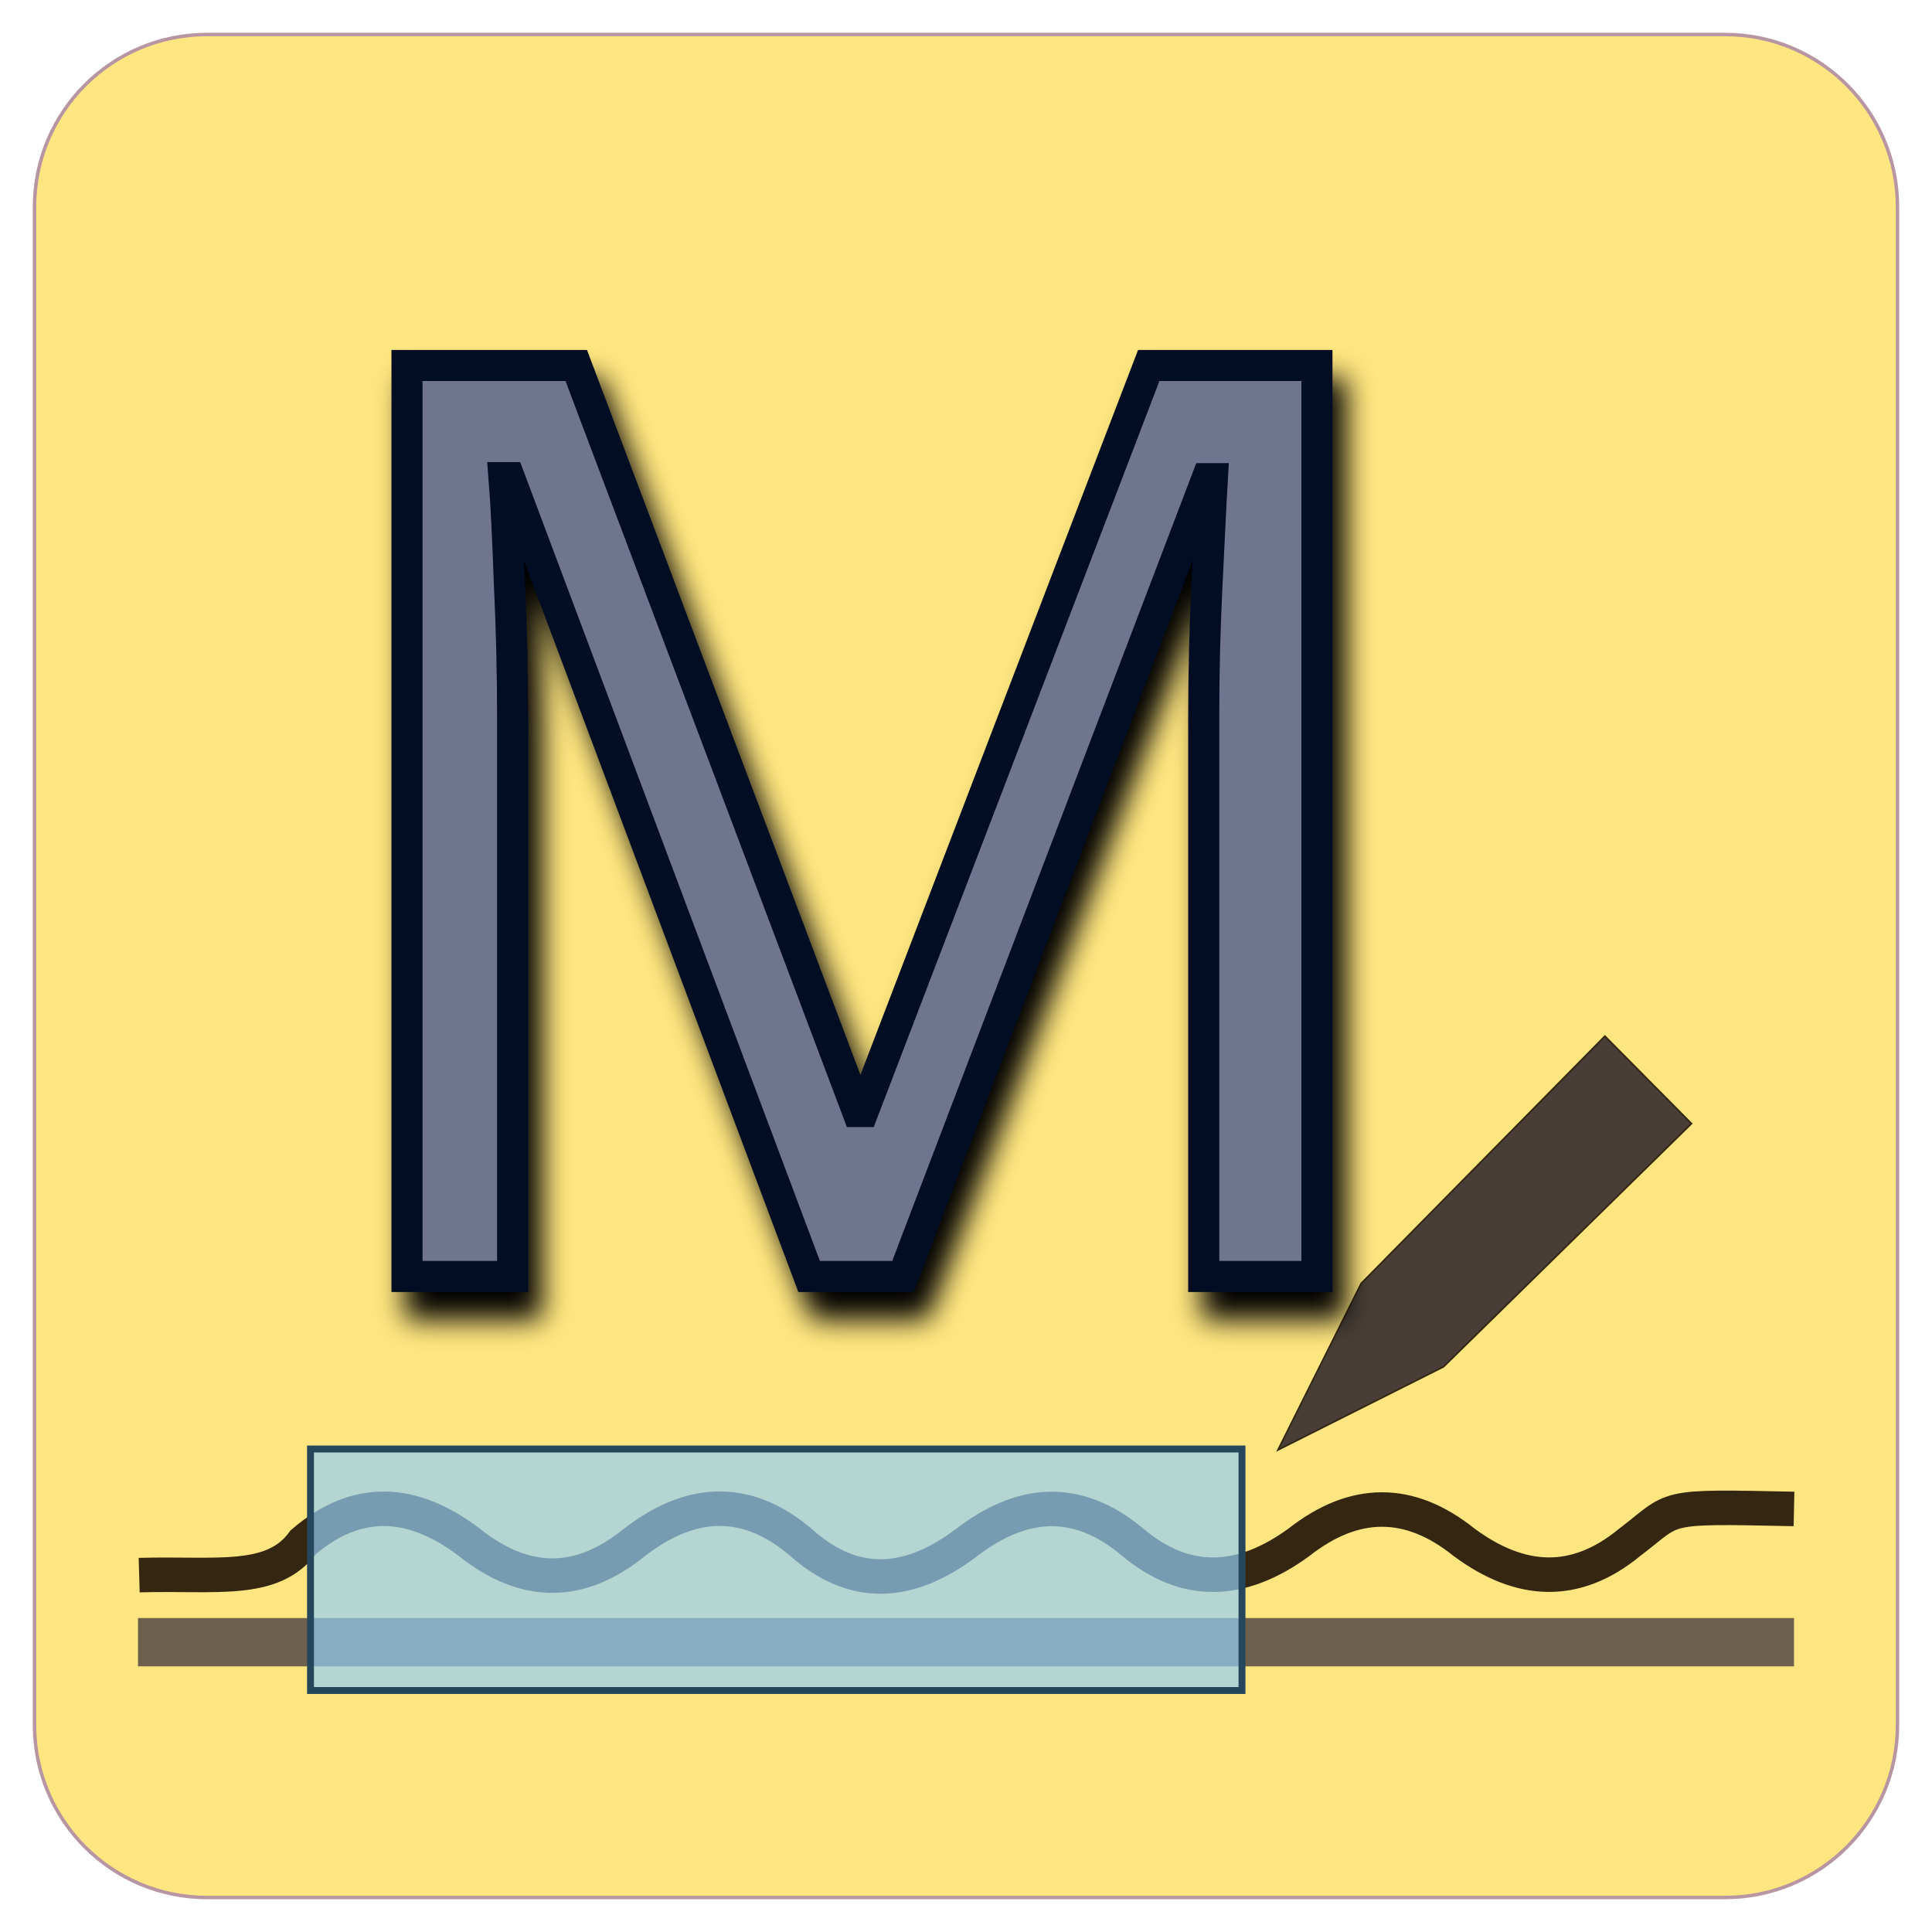
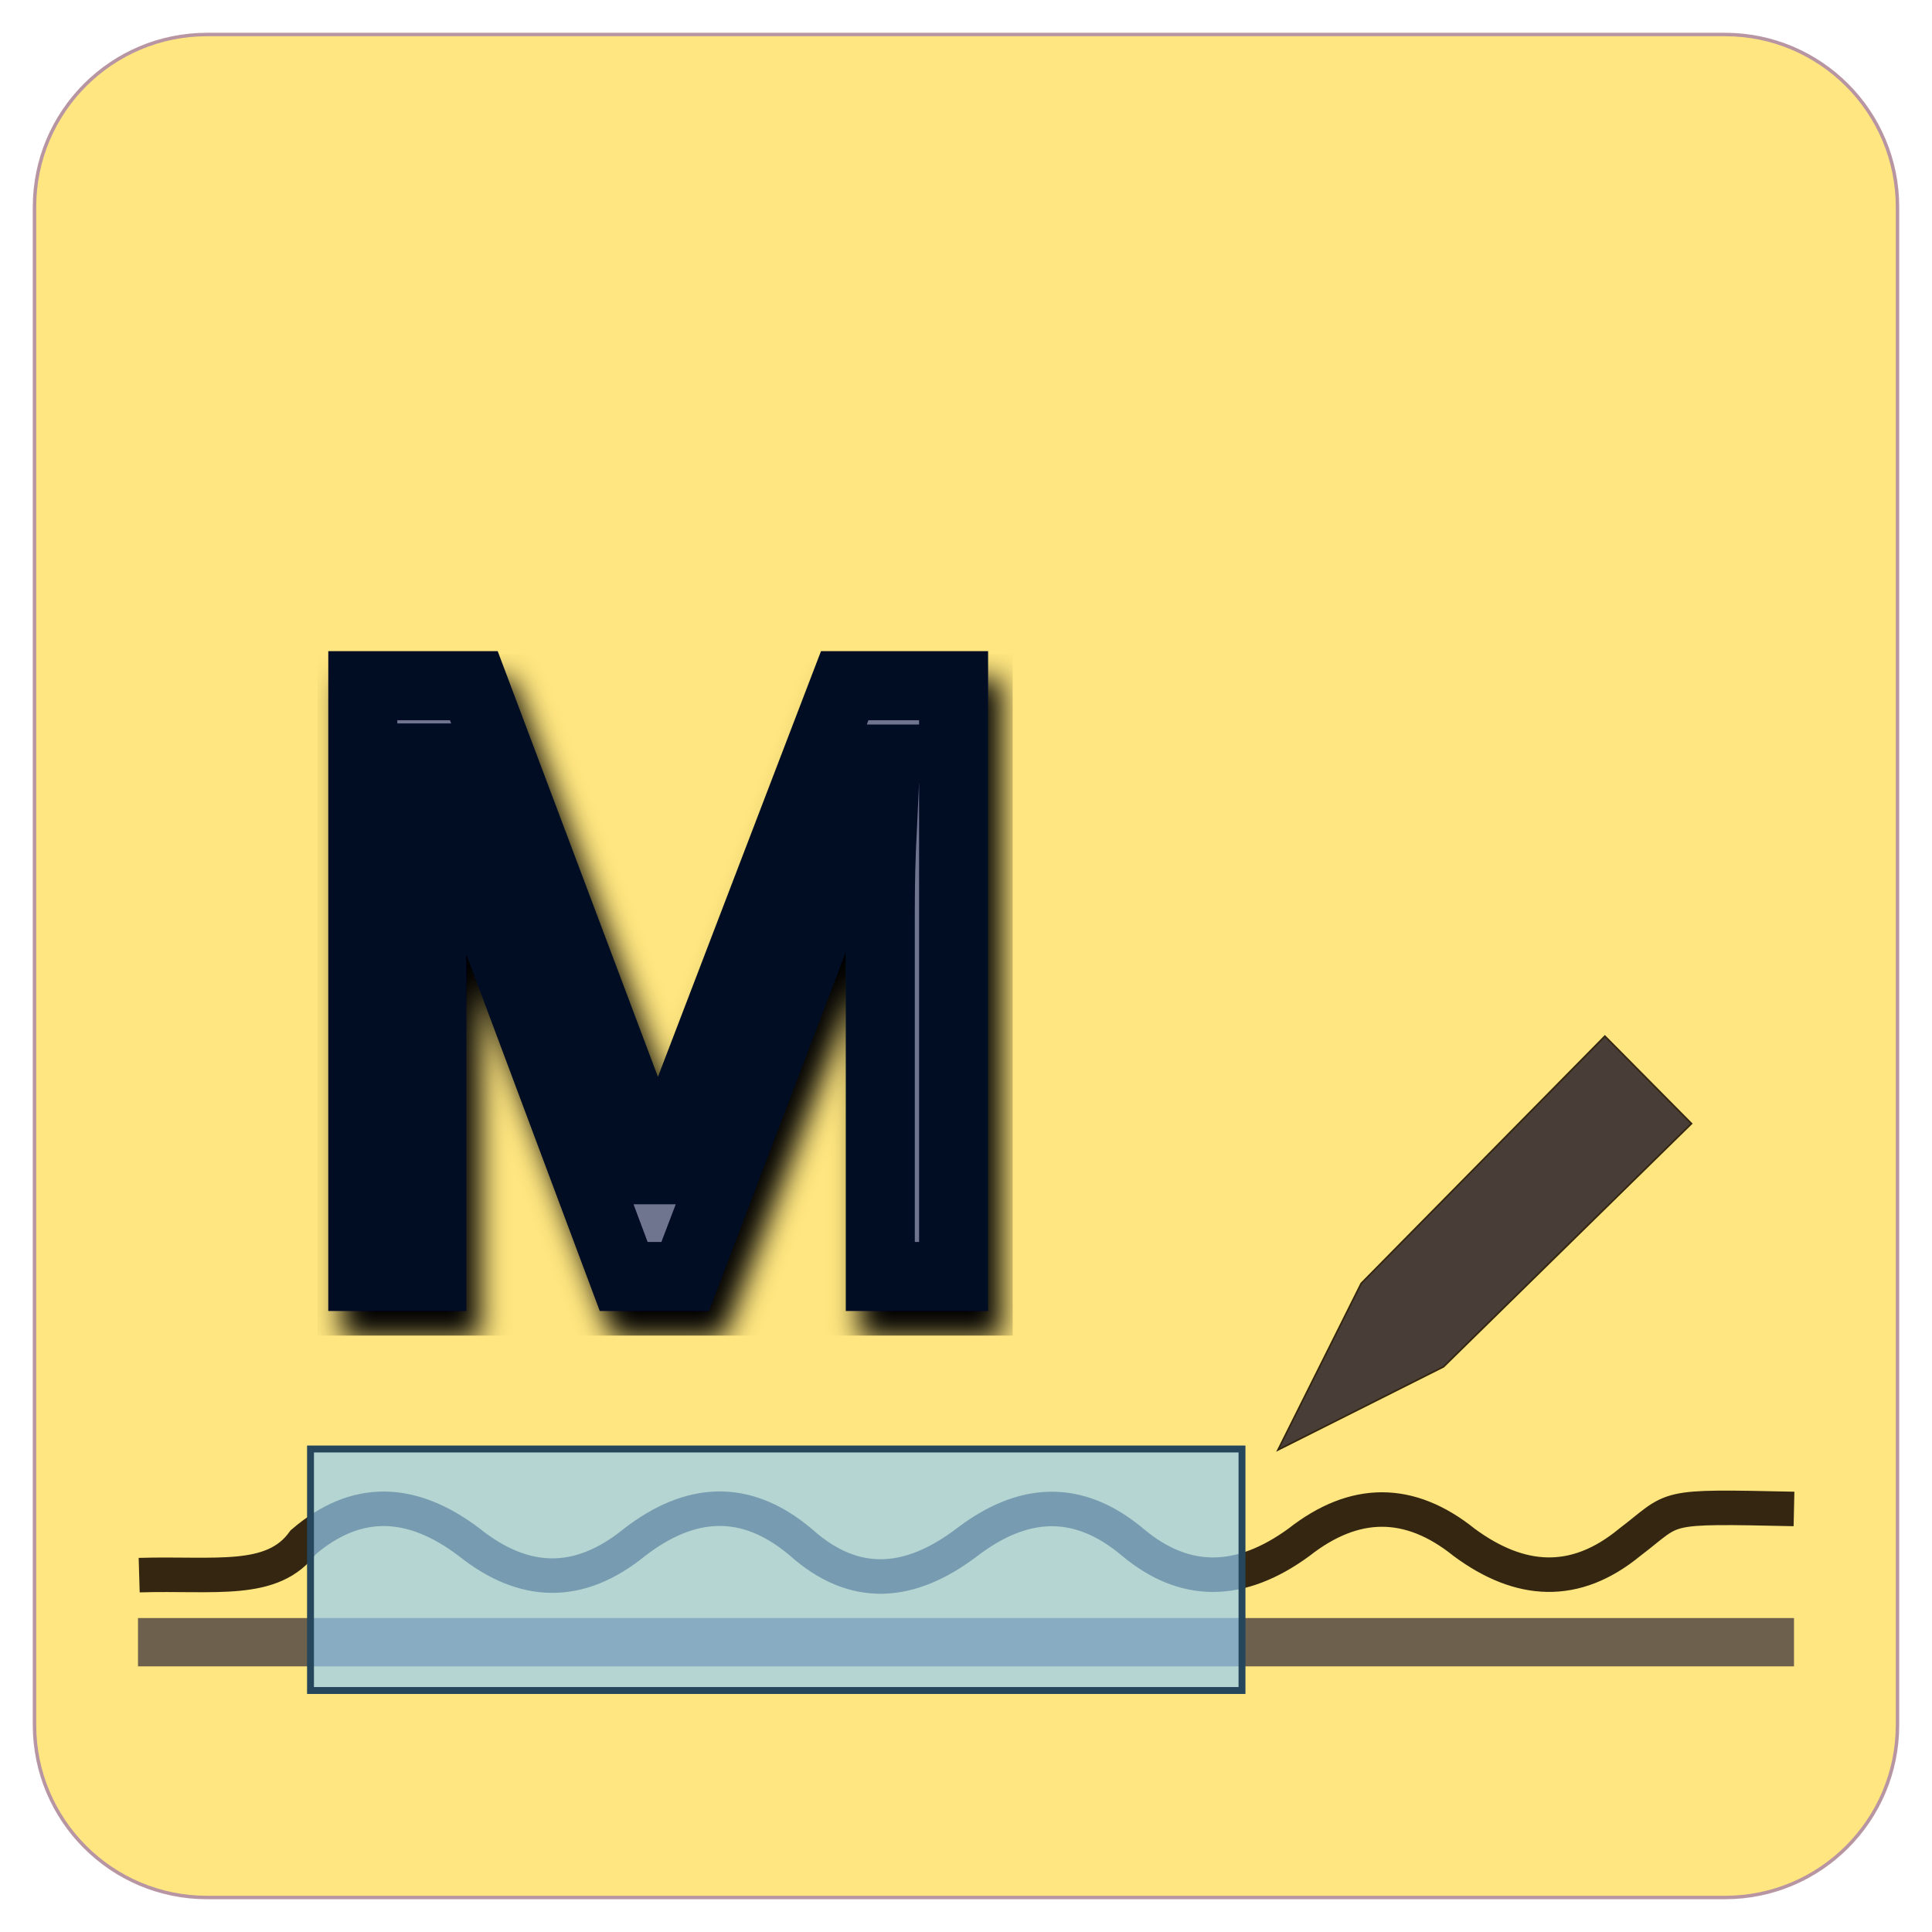
<svg xmlns="http://www.w3.org/2000/svg" id="mark_28x28" viewBox="0 0 28 28">
  <defs>
    <filter id="shadow_1">
      <feDropShadow stdDeviation="0.2" dy="0.4" dx="0.2" />
    </filter>
    <style>
			*:not(rect){ 
				border: 0.001rem solid transparent;
				height: 1.75rem;
				width: 1.75rem;
			}
			.base-style{
				fill: none;
				fill-rule:evenodd;
				stroke:#000000;
				stroke-width:2px;
				stroke-linecap:butt;
				stroke-linejoin:miter;
				stroke-opacity:1; 
			}
			.style-1{
				fill:#ffe680;
				stroke:#b795a3;
				stroke-width:0.05px;
			}
			.style-2{
				stroke-width: 0.7px;
				stroke:#6d604c;
			}
			.style-3{
				fill:#483e37;
				stroke:#342610;
				stroke-width:0.02px
			}
			.style-4{
				fill:none;
				stroke:#342610;
				stroke-width:0.5px;
			}
			.style-5{
				fill:#f2ee11;
				stroke:#c7c302;
				stroke-width:0.01px
			}
			.plaster{
				stroke-width:0.1;
				stroke: #25465b;
				fill:#95cef4;
				fill-opacity:0.7;
			}
			.text-style{
- 				letter-spacing: 0.8px;
- 				font-size:18.5px;
+ 				font-size:1.15rem;
				font-family:Tahoma;
				fill:#6f758f;
				stroke:#020824;
- 				stroke-width:0.45px;
+ 				stroke-width:0.02rem;
				filter:url(#shadow_1);
			}
		</style>
  </defs>
  <g>
    <path d="M0 0h28v28H0z" stroke="none" fill="none" />
    <rect class="base-style style-1" x=".5" y=".5" width="27" height="27" rx="2.5" />
    <g transform="translate(6.5,-0.6) scale(1.2)">
      <path class="base-style style-3" d="m 10.018,18.011 1.005,-2.011 2.943,-2.986 1.046,1.056 -2.995,2.937 z" />
    </g>
    <g transform="translate(0,0.6)">
      <path class="base-style style-4" d="m 2.017,22.228 c 1.107,-0.033 1.936,0.133 2.379,-0.478 0.758,-0.65 1.559,-0.639 2.403,3.71e-4 0.796,0.636 1.595,0.656 2.399,3.71e-4 0.79,-0.607 1.595,-0.687 2.408,3.72e-4 0.77,0.69 1.574,0.634 2.408,3.71e-4 0.789,-0.602 1.591,-0.683 2.403,3.72e-4 0.754,0.632 1.558,0.621 2.408,3.72e-4 0.804,-0.631 1.602,-0.636 2.394,3.71e-4 0.809,0.598 1.609,0.651 2.399,3.75e-4 0.684,-0.519 0.411,-0.527 2.382,-0.484" />
      <line class="base-style style-2" x1="2" y1="23.2" x2="26" y2="23.2" />
    </g>
    <rect class="base-style plaster" x="4.5" y="21.0" width="13.5" height="3.5" rx="0" />
    <text class="text-style" x="4.1" y="18.5">M</text>
  </g>
</svg>
